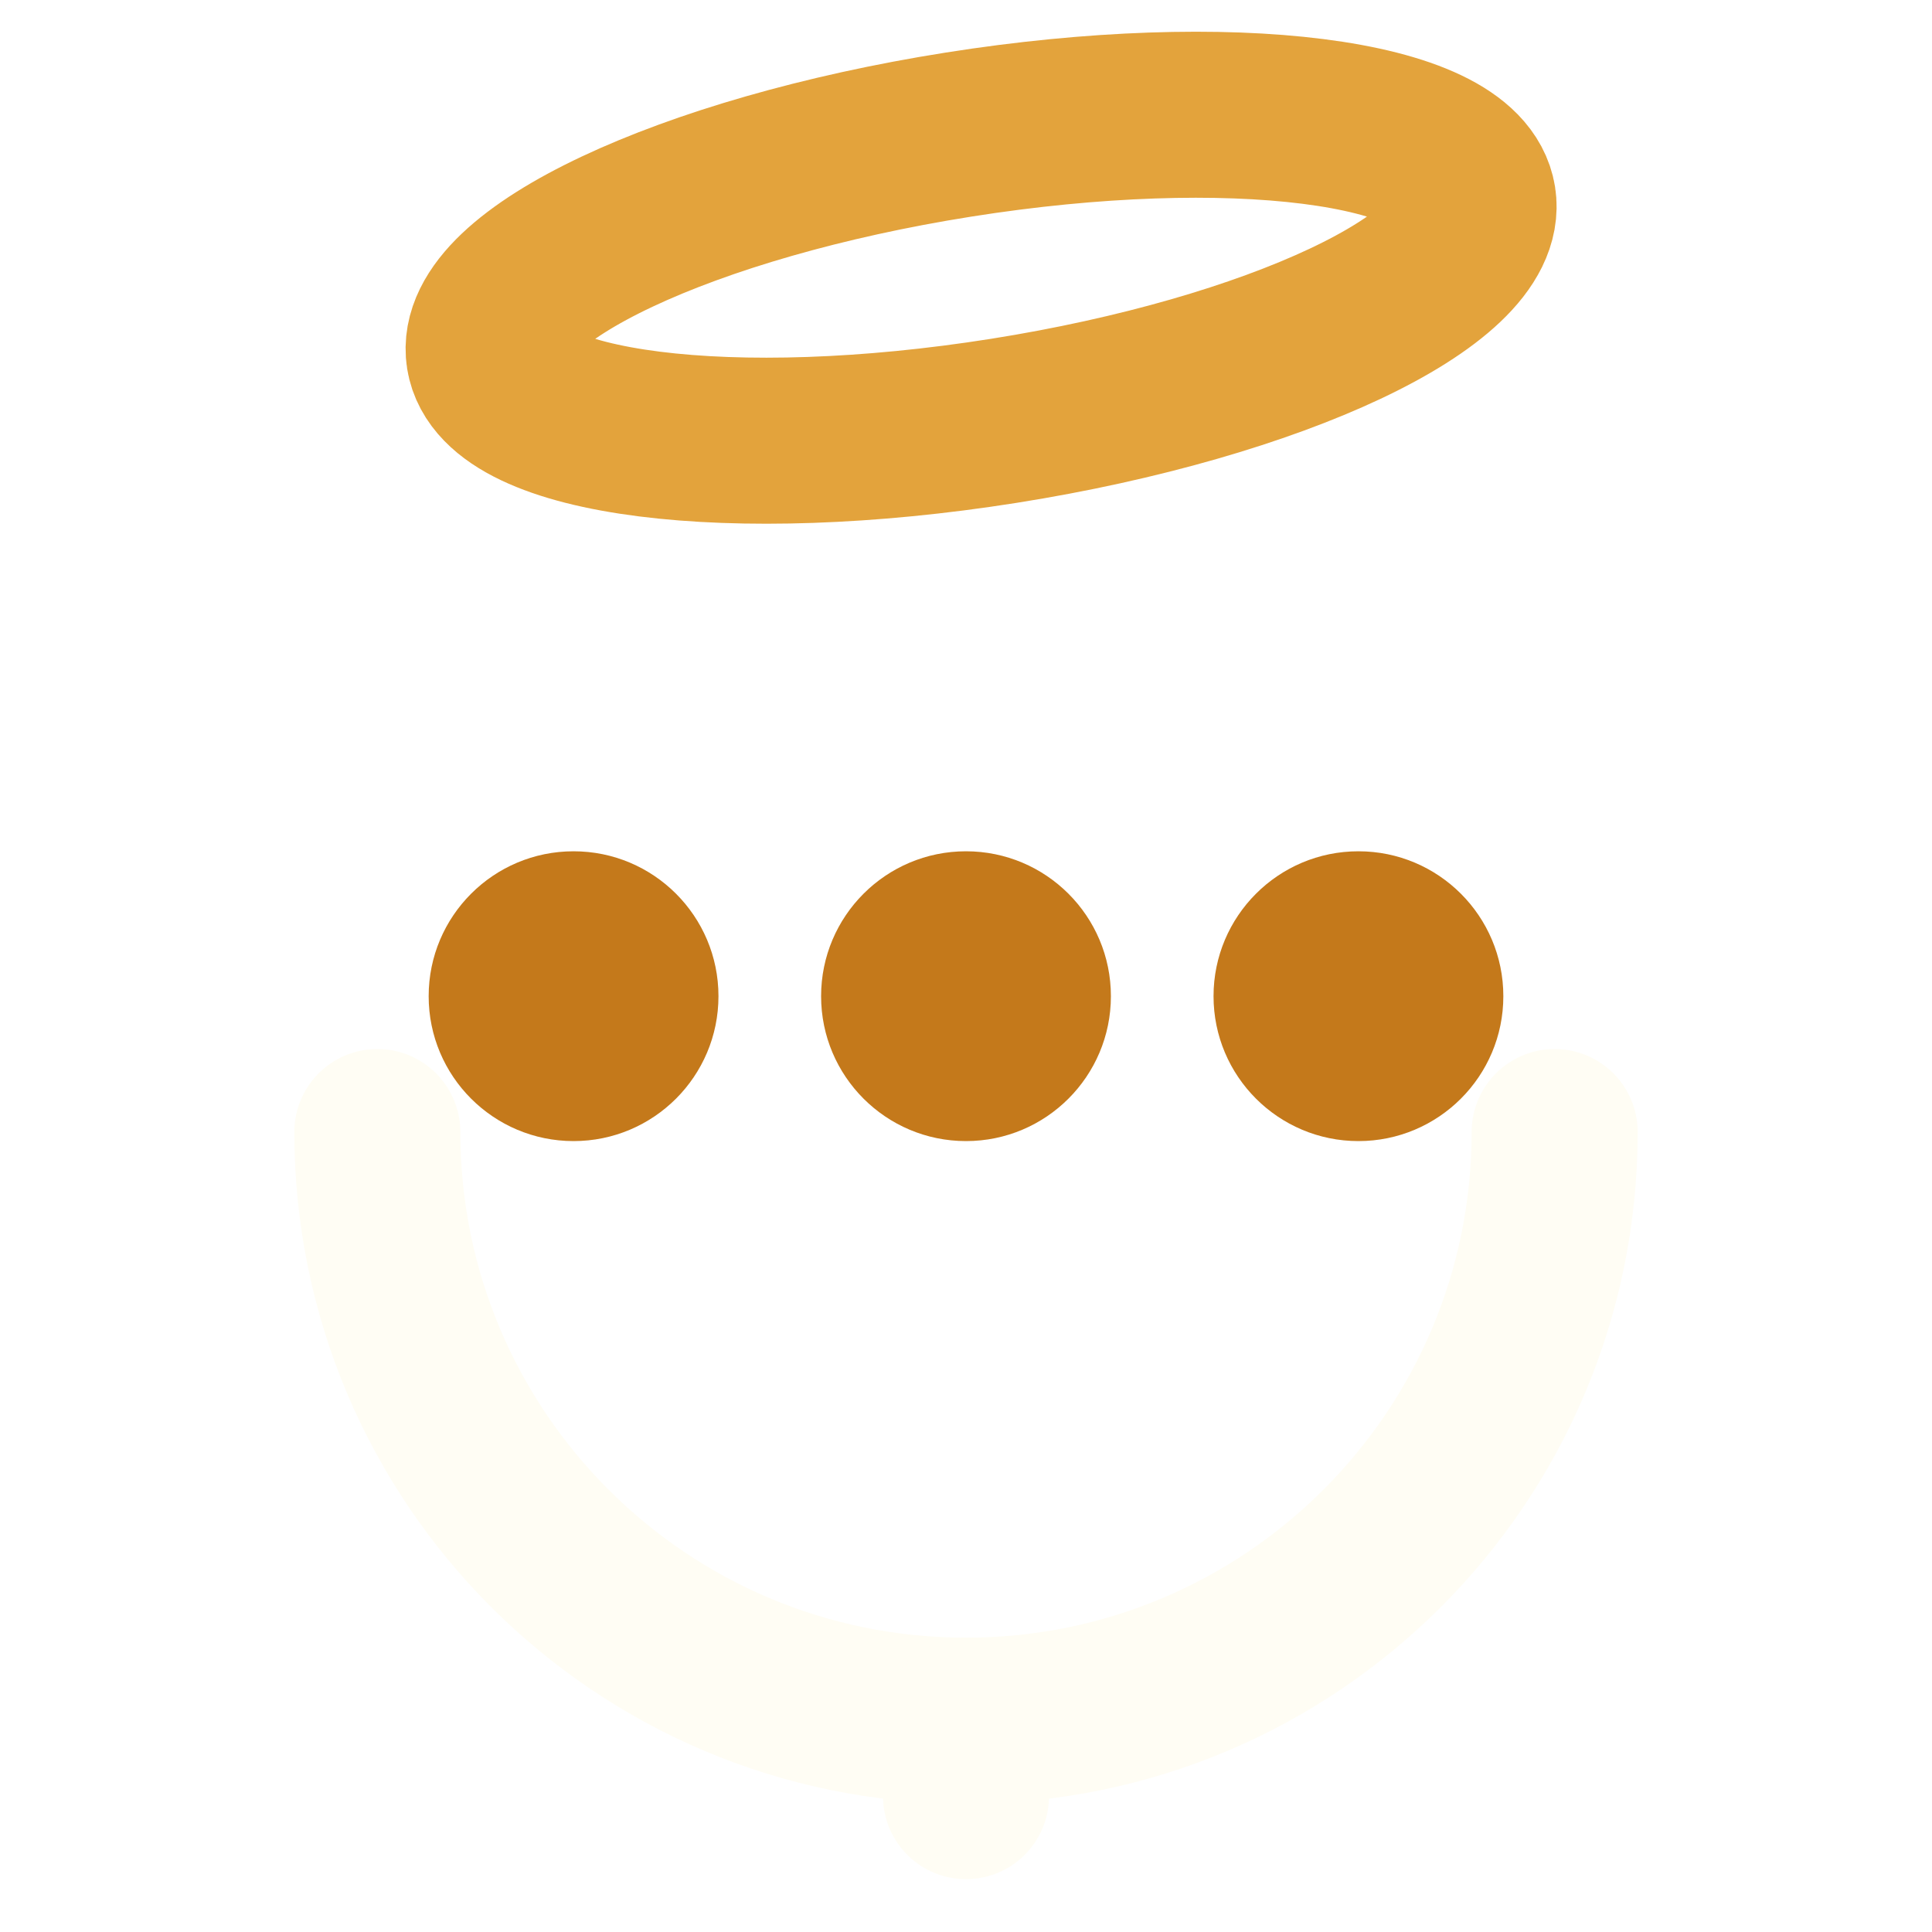
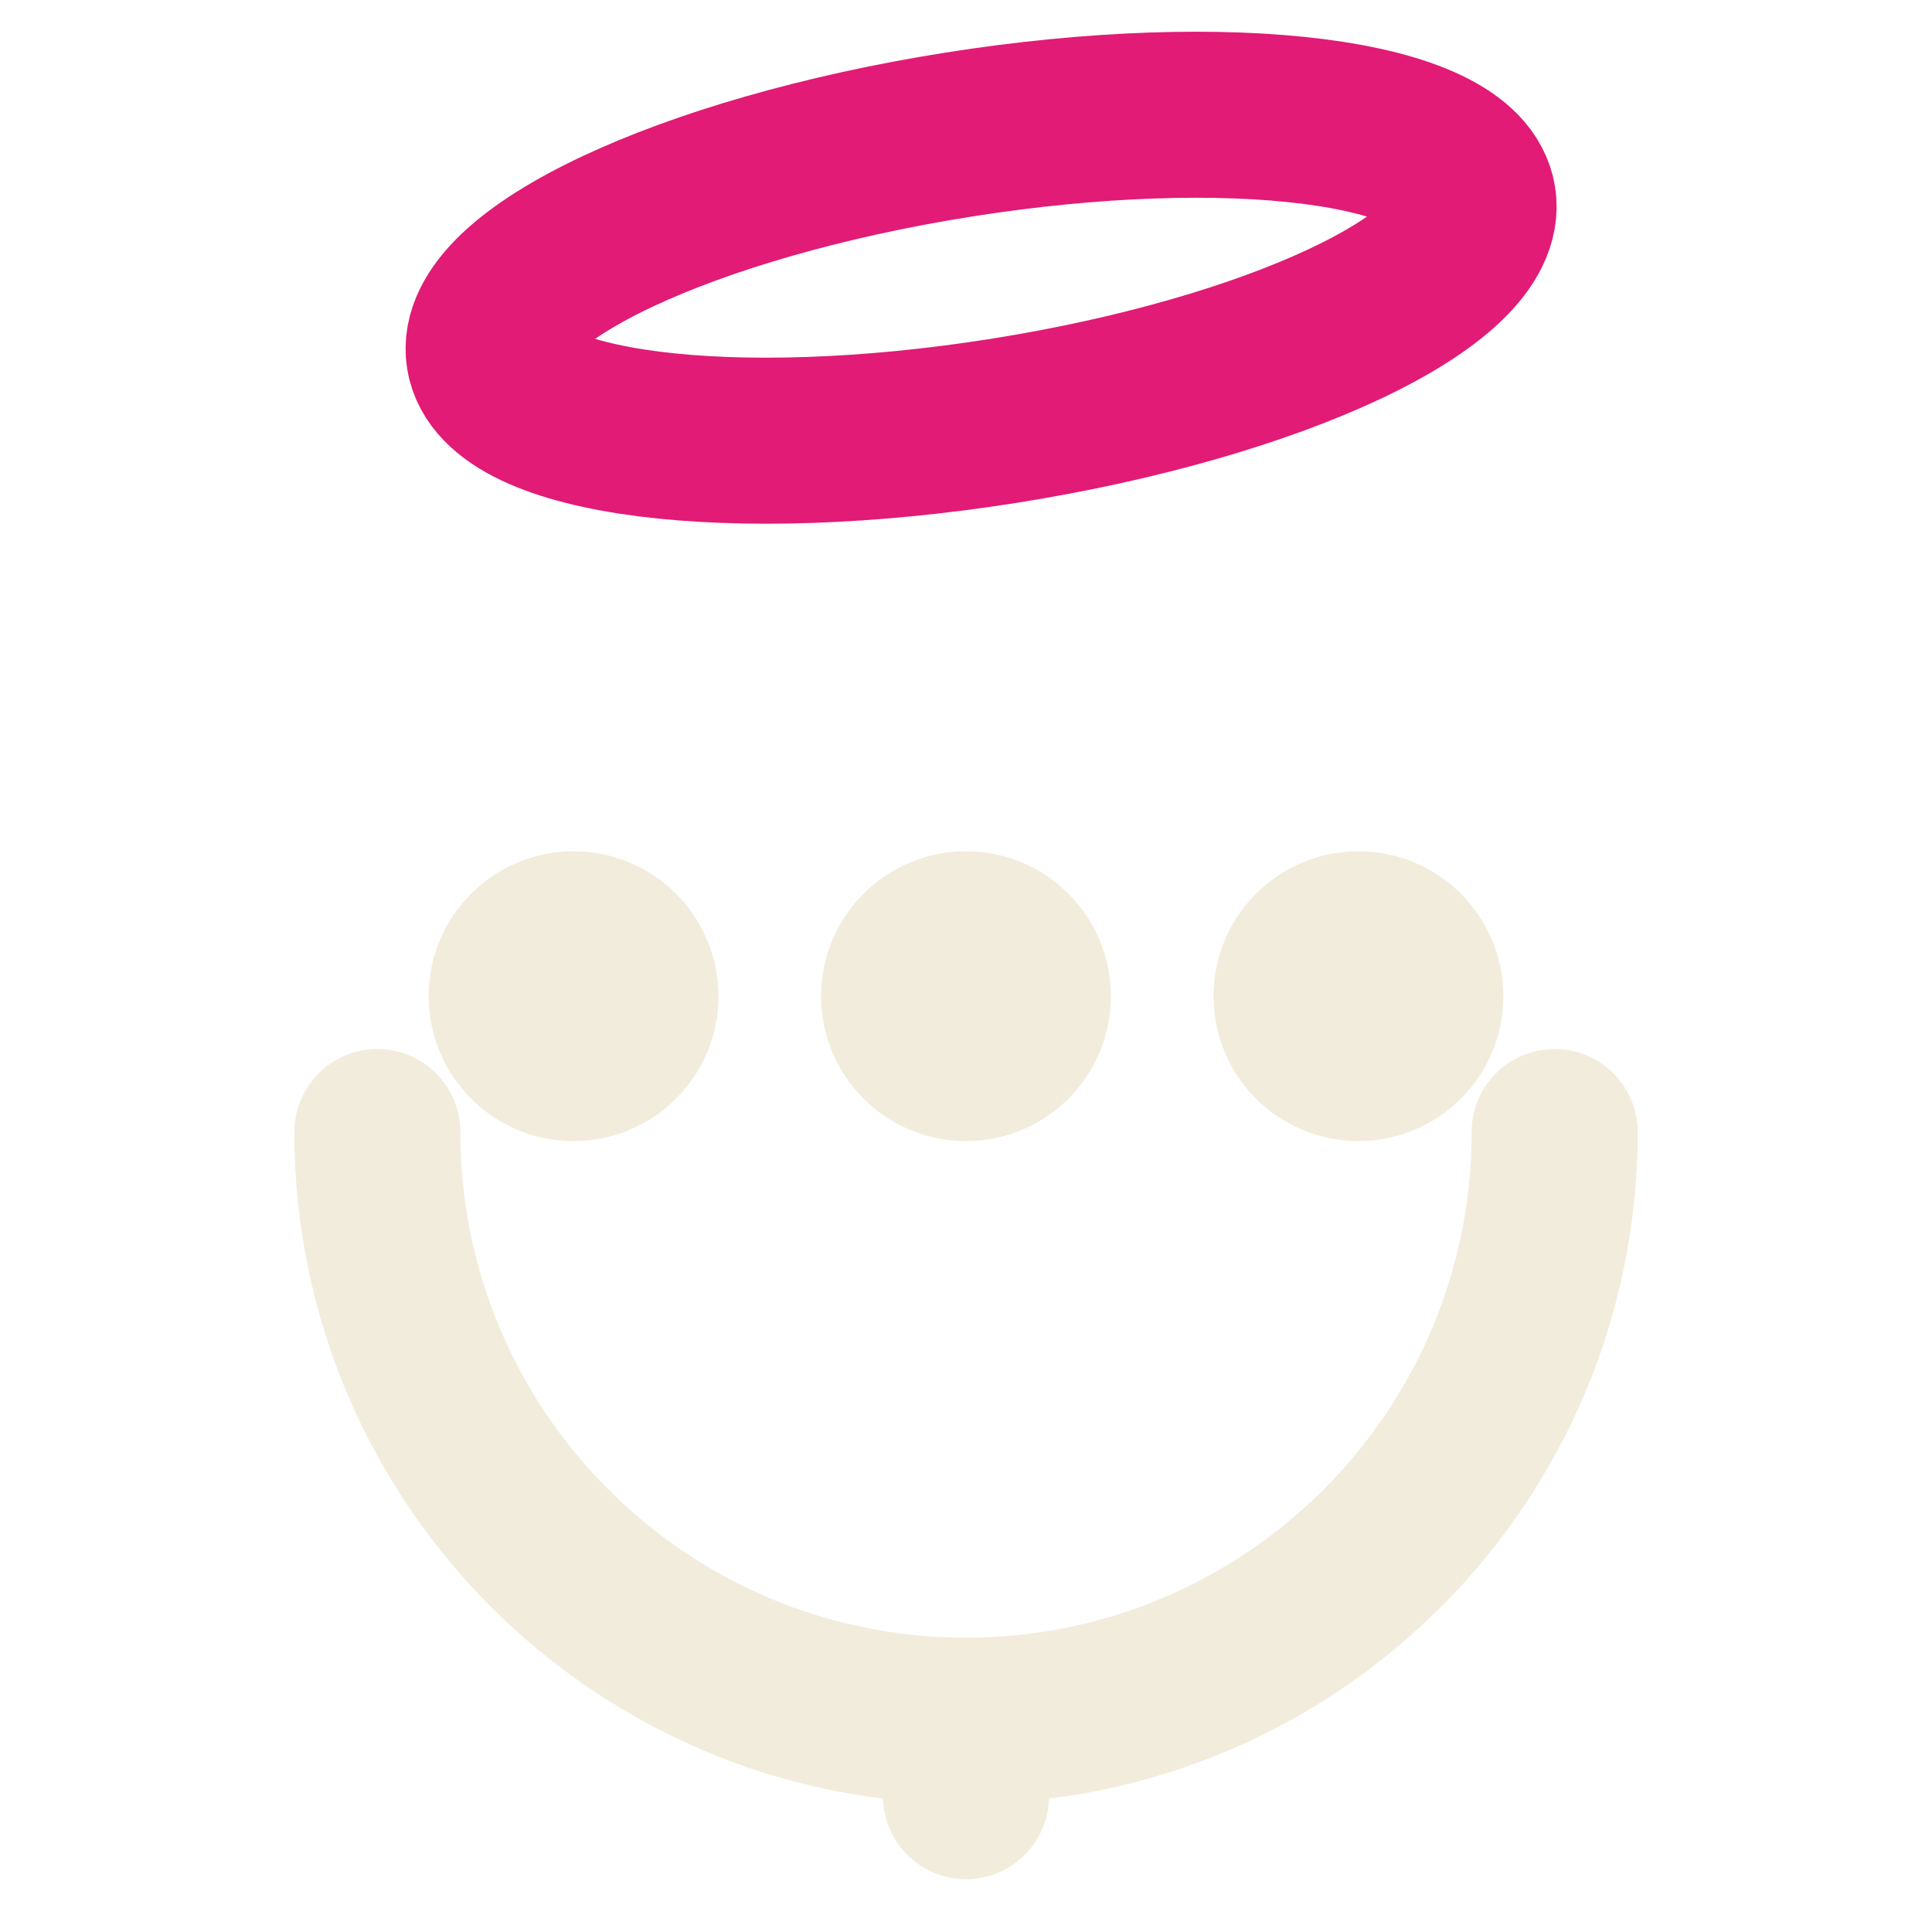
<svg xmlns="http://www.w3.org/2000/svg" viewBox="0 0 64 64">
-   <ellipse cx="32.5" cy="9.2" rx="16.5" ry="4.8" fill="none" stroke="#E3A33C" stroke-width="5.5" transform="rotate(-9 32.5 9.2)" />
-   <circle cx="19" cy="33" r="4.8" fill="#C4791B" />
-   <circle cx="32" cy="33" r="4.8" fill="#C4791B" />
-   <circle cx="45" cy="33" r="4.8" fill="#C4791B" />
-   <path d="M 12.5 37.5 a 19.5 19.5 0 0 0 39 0" fill="none" stroke="#FFFDF4" stroke-width="5.5" stroke-linecap="round" />
-   <line x1="32" y1="57" x2="32" y2="59.5" stroke="#FFFDF4" stroke-width="5.5" stroke-linecap="round" />
+   <ellipse cx="32.5" cy="9.2" rx="16.5" ry="4.8" fill="none" stroke="#e11b76" stroke-width="5.5" transform="rotate(-9 32.5 9.2)" />
+   <circle cx="19" cy="33" r="4.8" fill="#f2ecdc" />
+   <circle cx="32" cy="33" r="4.8" fill="#f2ecdc" />
+   <circle cx="45" cy="33" r="4.8" fill="#f2ecdc" />
+   <path d="M 12.5 37.5 a 19.5 19.5 0 0 0 39 0" fill="none" stroke="#f2ecdc" stroke-width="5.5" stroke-linecap="round" />
+   <line x1="32" y1="57" x2="32" y2="59.5" stroke="#f2ecdc" stroke-width="5.5" stroke-linecap="round" />
</svg>
